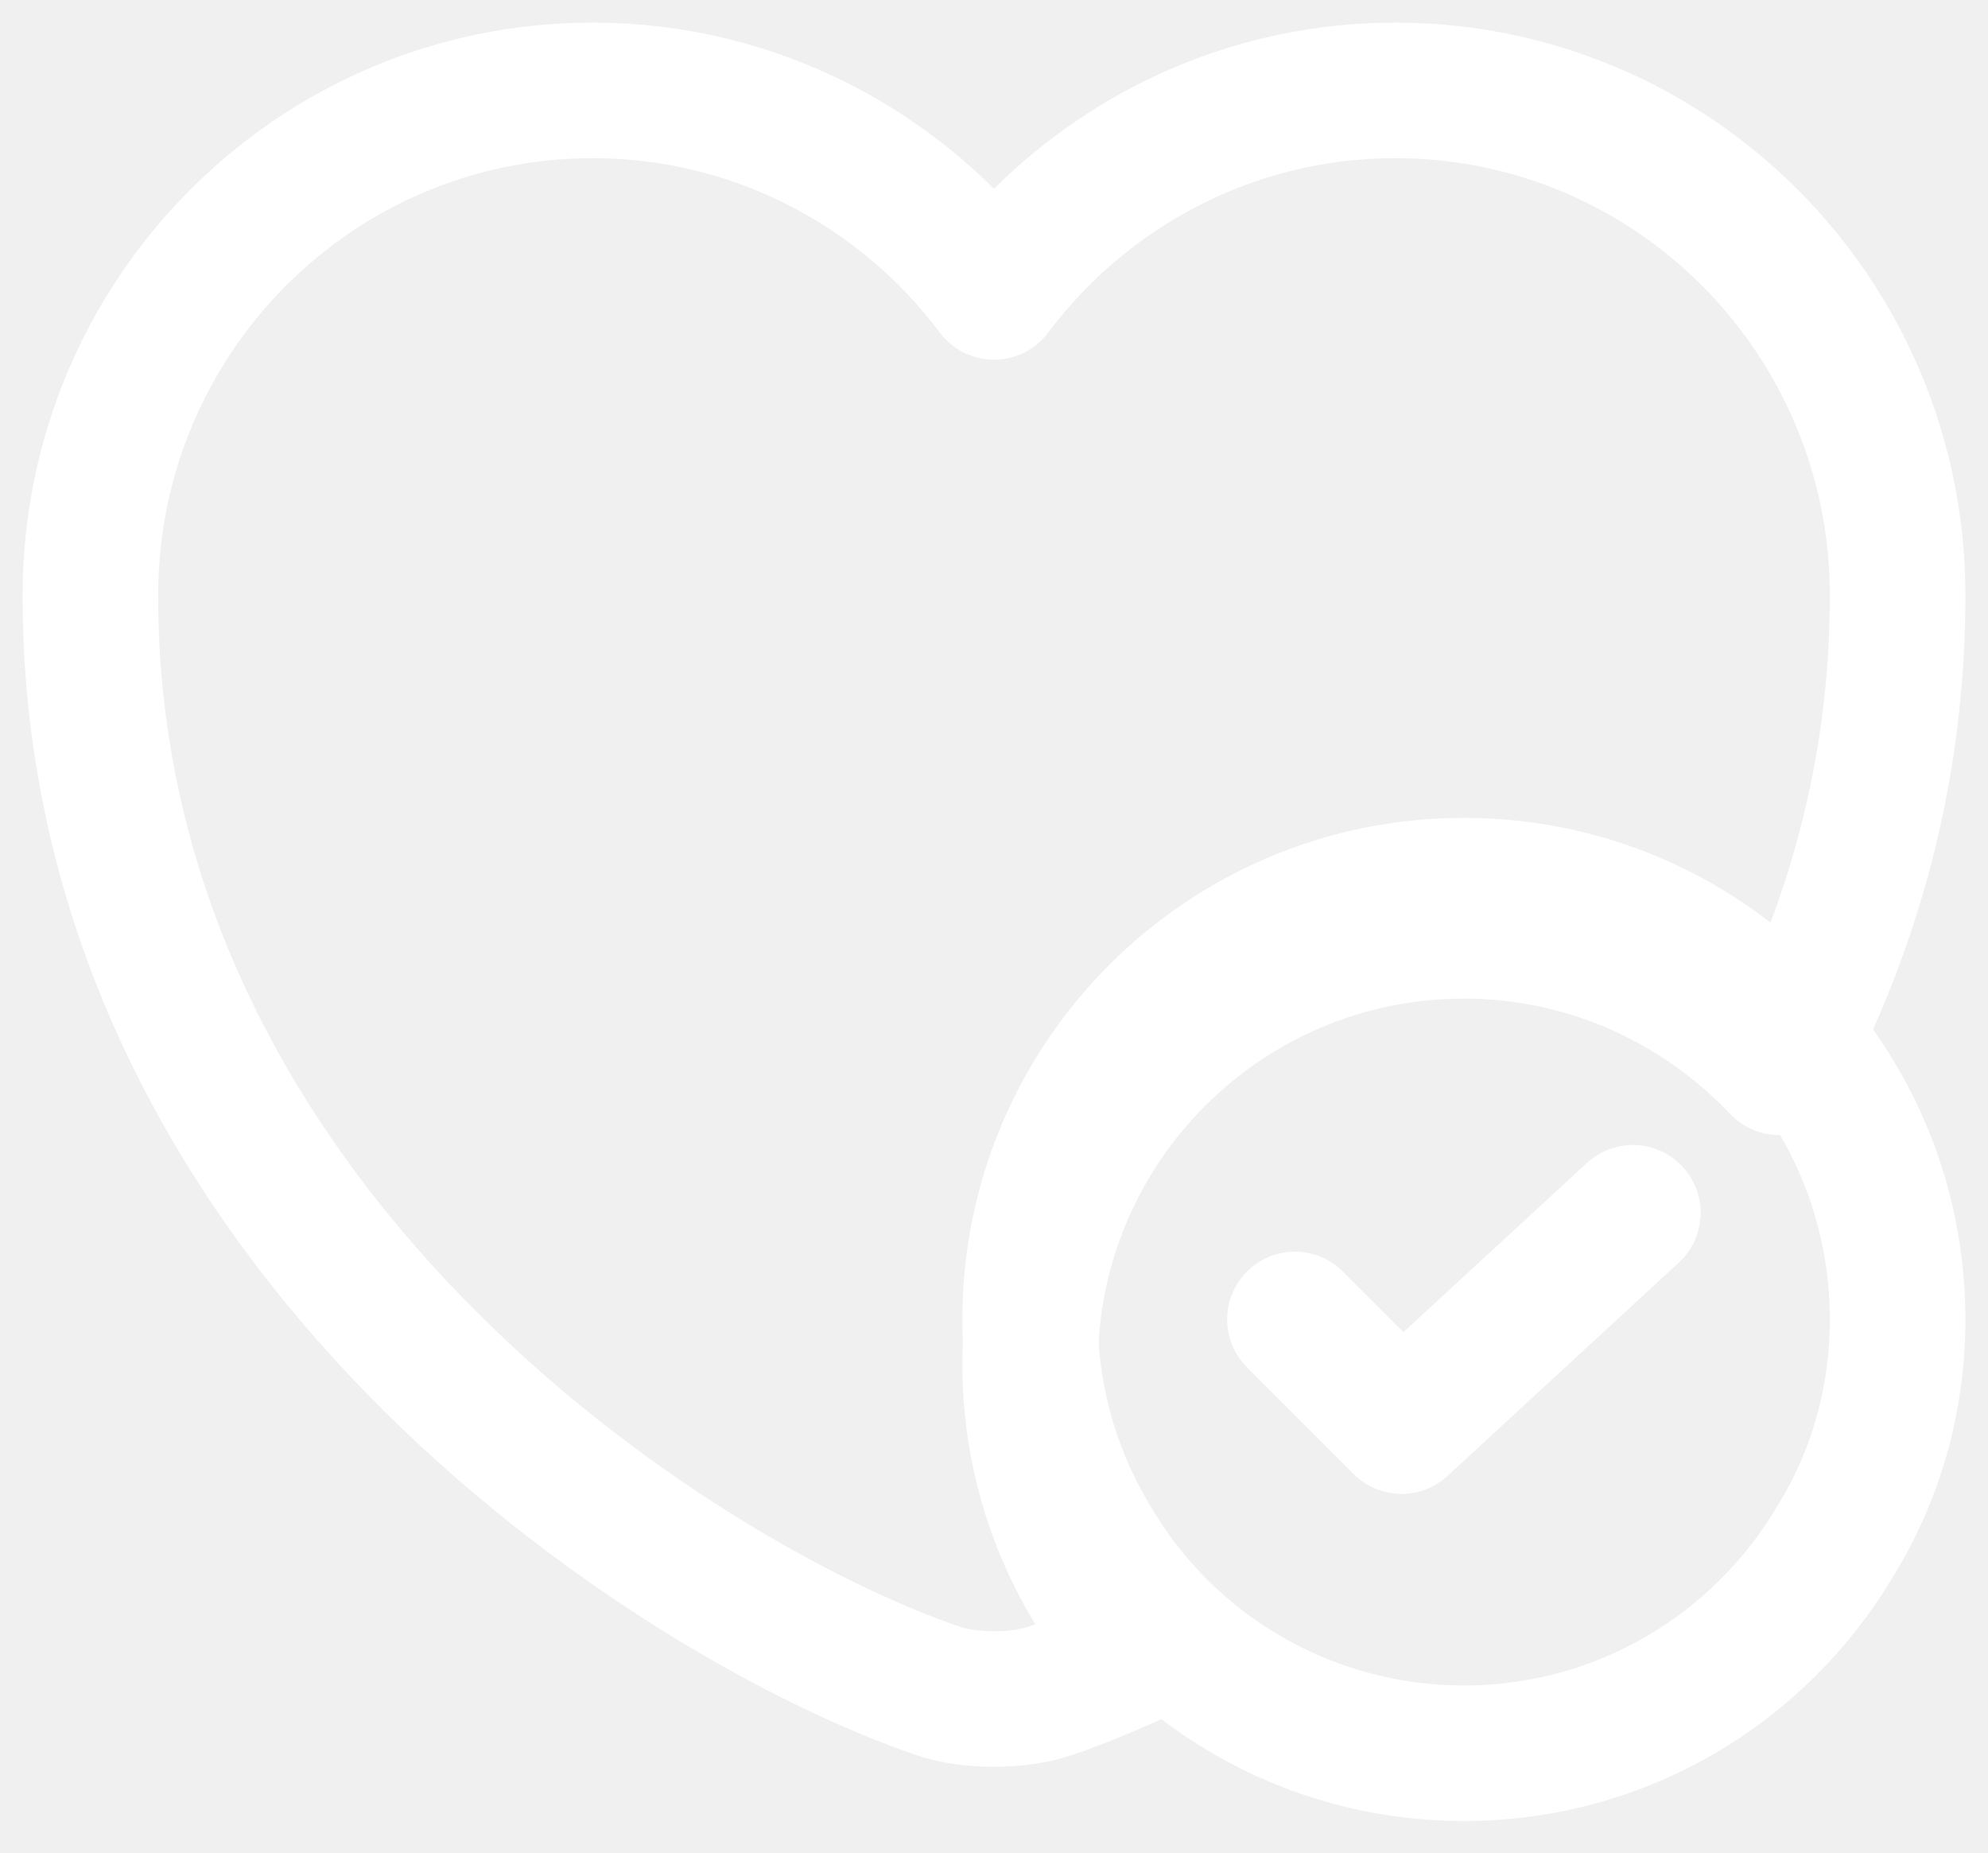
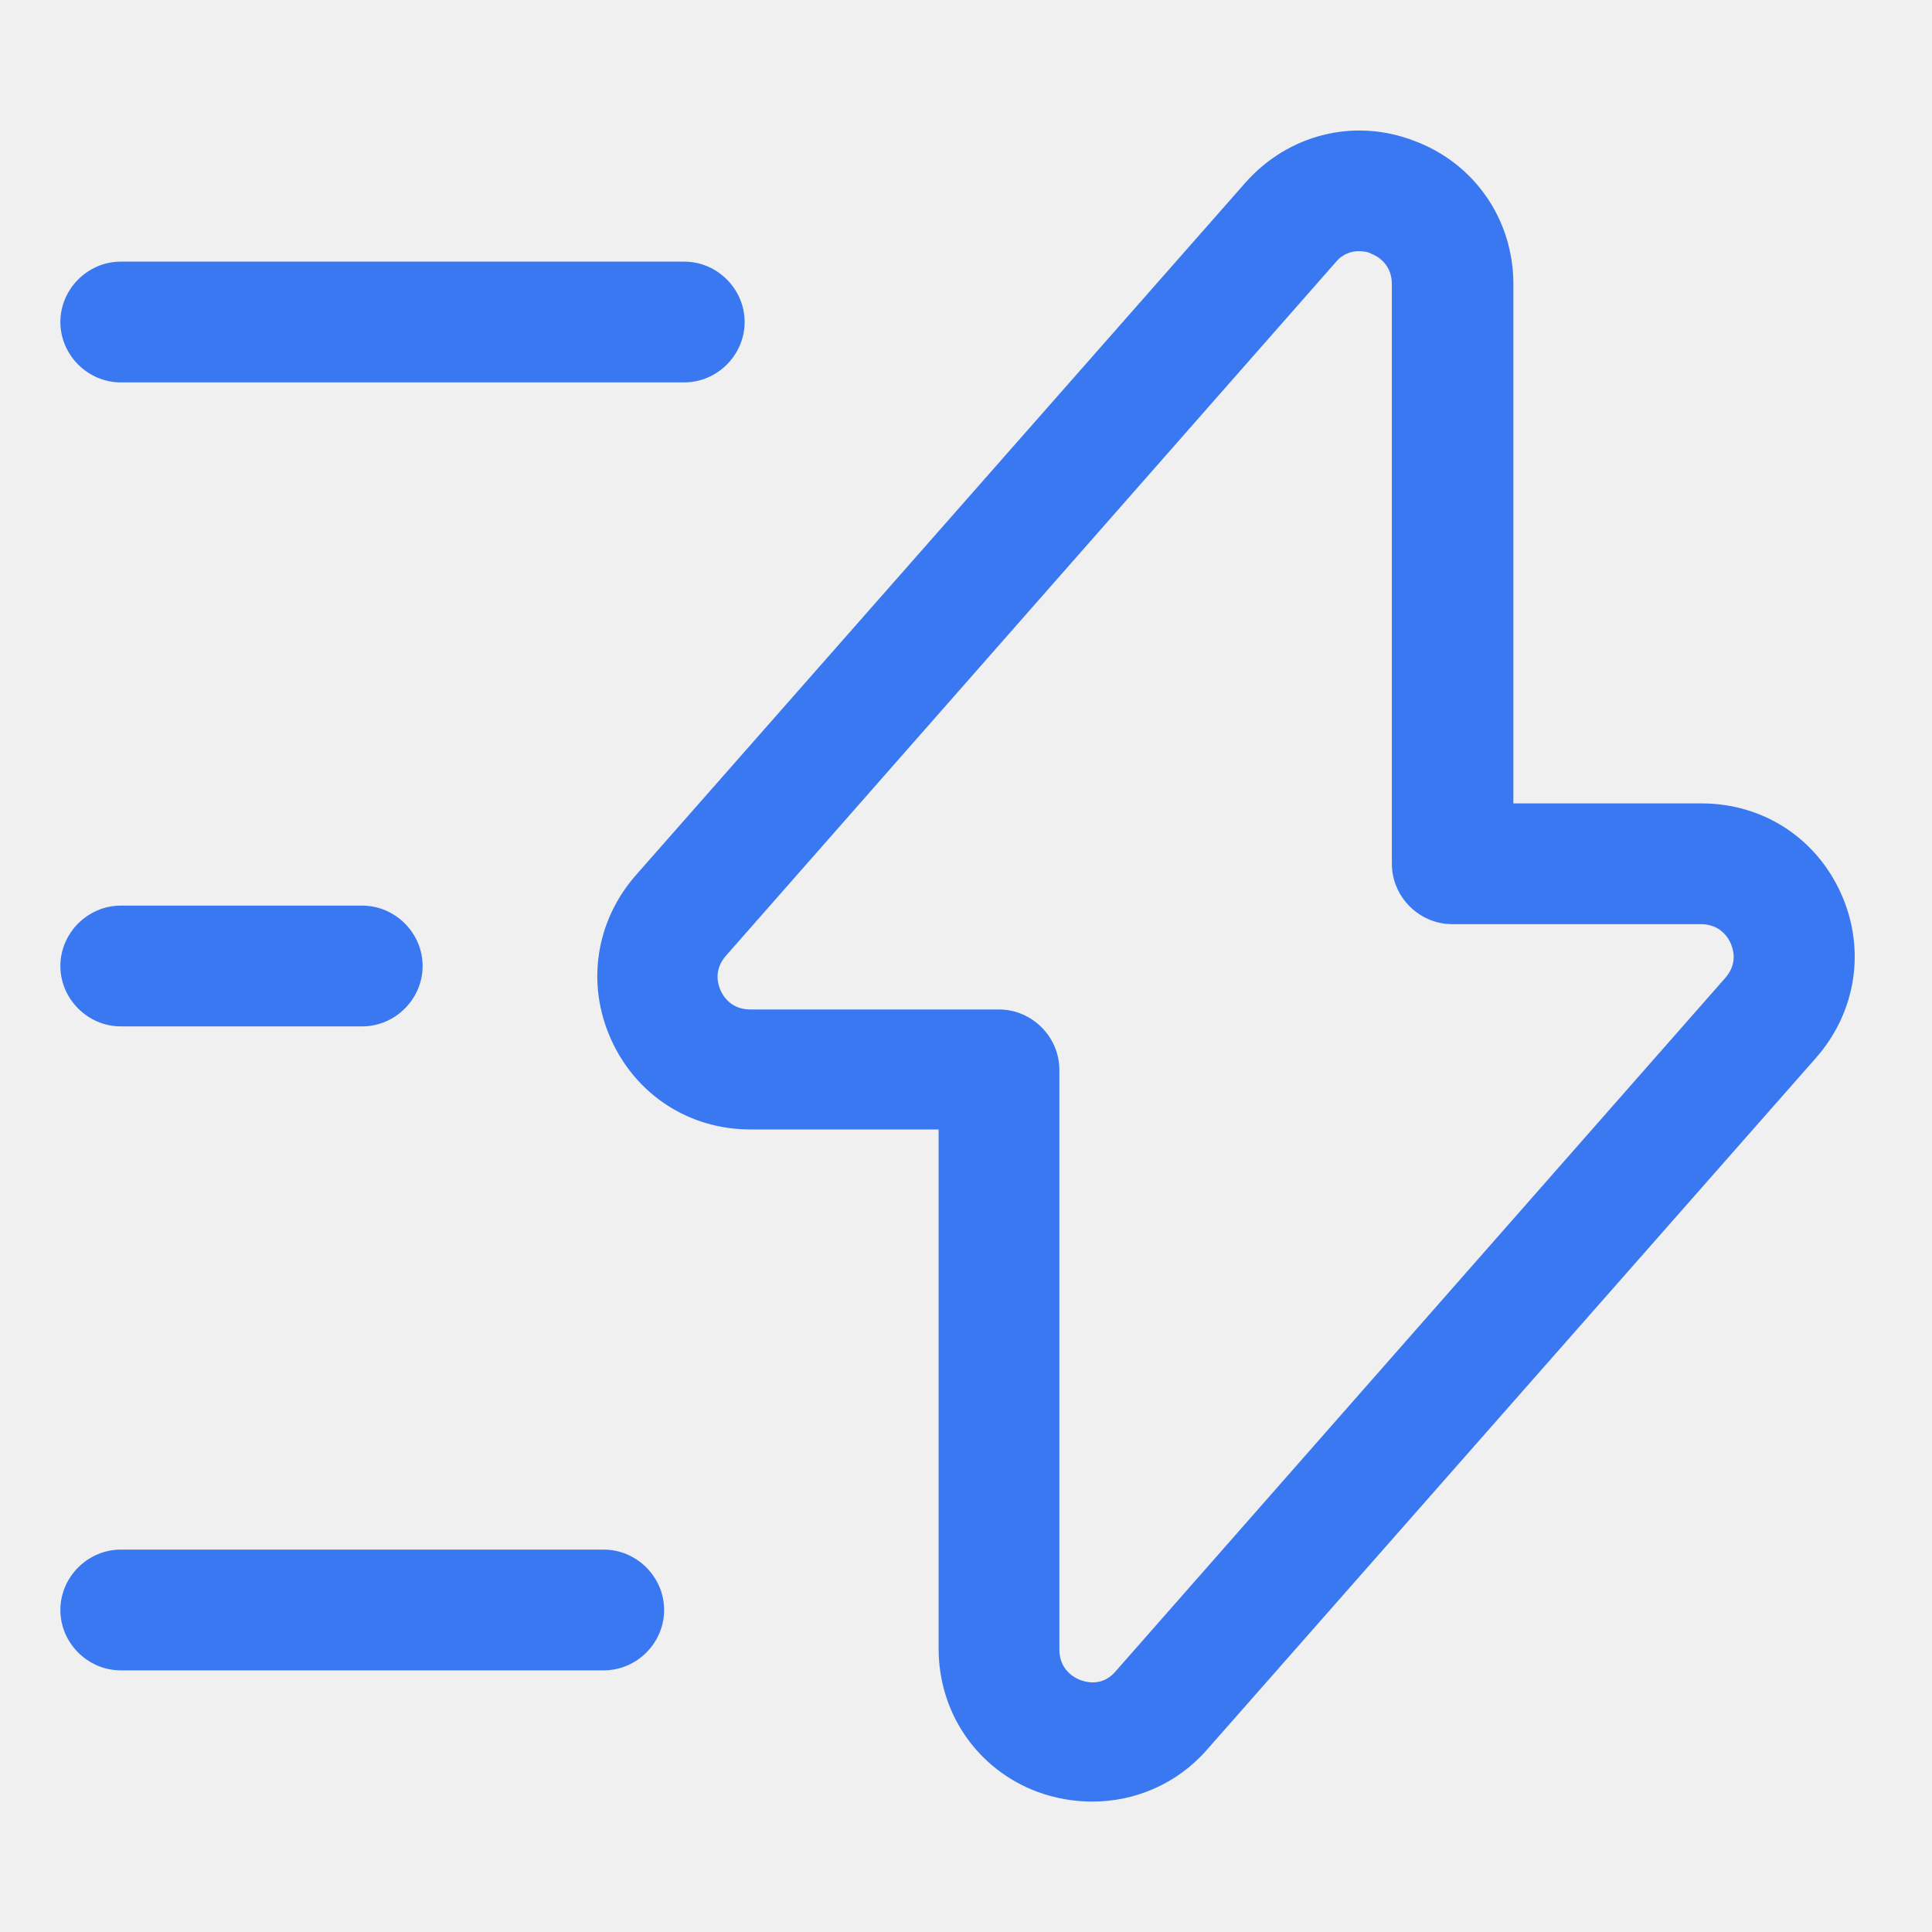
- <svg xmlns="http://www.w3.org/2000/svg" width="44" height="41" viewBox="0 0 44 41" fill="none">
-   <path d="M42 29.2C42 31 41.5 32.7 40.6 34.14C38.94 36.92 35.9 38.8 32.4 38.8C28.9 38.8 25.84 36.92 24.2 34.14C23.32 32.7 22.8 31 22.8 29.2C22.8 23.9 27.1 19.6 32.4 19.6C37.7 19.6 42 23.9 42 29.2Z" stroke="white" stroke-width="3" stroke-miterlimit="10" stroke-linecap="round" stroke-linejoin="round" />
-   <path d="M28.66 29.2L31.02 31.56L36.14 26.84" stroke="white" stroke-width="3" stroke-linecap="round" stroke-linejoin="round" />
-   <path d="M42 13.18C42 17.12 40.98 20.6 39.38 23.62C37.62 21.76 35.14 20.6 32.4 20.6C27.1 20.6 22.8 24.9 22.8 30.2C22.8 32.66 23.74 34.9 25.26 36.6C24.52 36.94 23.84 37.22 23.24 37.42C22.56 37.66 21.44 37.66 20.76 37.42C14.96 35.44 2 27.18 2 13.18C2 7 6.98 2 13.12 2C16.74 2 19.98 3.76 22 6.46C24.02 3.76 27.26 2 30.88 2C37.02 2 42 7 42 13.18Z" stroke="white" stroke-width="3" stroke-linecap="round" stroke-linejoin="round" />
+ <svg xmlns="http://www.w3.org/2000/svg" width="40" height="40" viewBox="0 0 40 40" fill="none">
+   <path d="M22.617 37.3C22.233 37.3 21.85 37.233 21.483 37.1C20.233 36.633 19.433 35.467 19.433 34.133V23.384H15.533C14.267 23.384 13.167 22.667 12.65 21.517C12.133 20.367 12.333 19.067 13.167 18.117L25.783 3.784C26.667 2.784 28.033 2.434 29.283 2.917C30.533 3.384 31.333 4.55 31.333 5.884V16.634H35.233C36.5 16.634 37.6 17.35 38.117 18.5C38.633 19.65 38.433 20.95 37.6 21.9L24.983 36.233C24.367 36.934 23.5 37.3 22.617 37.3ZM28.133 5.2C27.983 5.2 27.8 5.25 27.65 5.434L15.033 19.784C14.767 20.084 14.867 20.384 14.917 20.5C14.967 20.617 15.133 20.9 15.533 20.9H20.683C21.367 20.9 21.933 21.467 21.933 22.15V34.15C21.933 34.567 22.233 34.733 22.367 34.783C22.5 34.834 22.833 34.917 23.1 34.6L35.717 20.25C35.983 19.95 35.883 19.65 35.833 19.534C35.783 19.417 35.617 19.134 35.217 19.134H30.067C29.383 19.134 28.817 18.567 28.817 17.884V5.884C28.817 5.467 28.517 5.3 28.383 5.25C28.333 5.217 28.233 5.2 28.133 5.2Z" fill="#3A78F2" />
+   <path d="M14.167 7.917H2.5C1.817 7.917 1.25 7.35 1.25 6.667C1.25 5.983 1.817 5.417 2.5 5.417H14.167C14.85 5.417 15.417 5.983 15.417 6.667C15.417 7.35 14.85 7.917 14.167 7.917Z" fill="#3A78F2" />
+   <path d="M12.5 34.583H2.5C1.817 34.583 1.25 34.017 1.25 33.333C1.25 32.65 1.817 32.083 2.5 32.083H12.5C13.184 32.083 13.75 32.65 13.75 33.333C13.75 34.017 13.184 34.583 12.5 34.583Z" fill="#3A78F2" />
+   <path d="M7.5 21.25H2.5C1.817 21.25 1.25 20.683 1.25 20C1.25 19.317 1.817 18.75 2.5 18.75H7.5C8.183 18.75 8.75 19.317 8.75 20C8.75 20.683 8.183 21.25 7.5 21.25Z" fill="#3A78F2" />
</svg>
